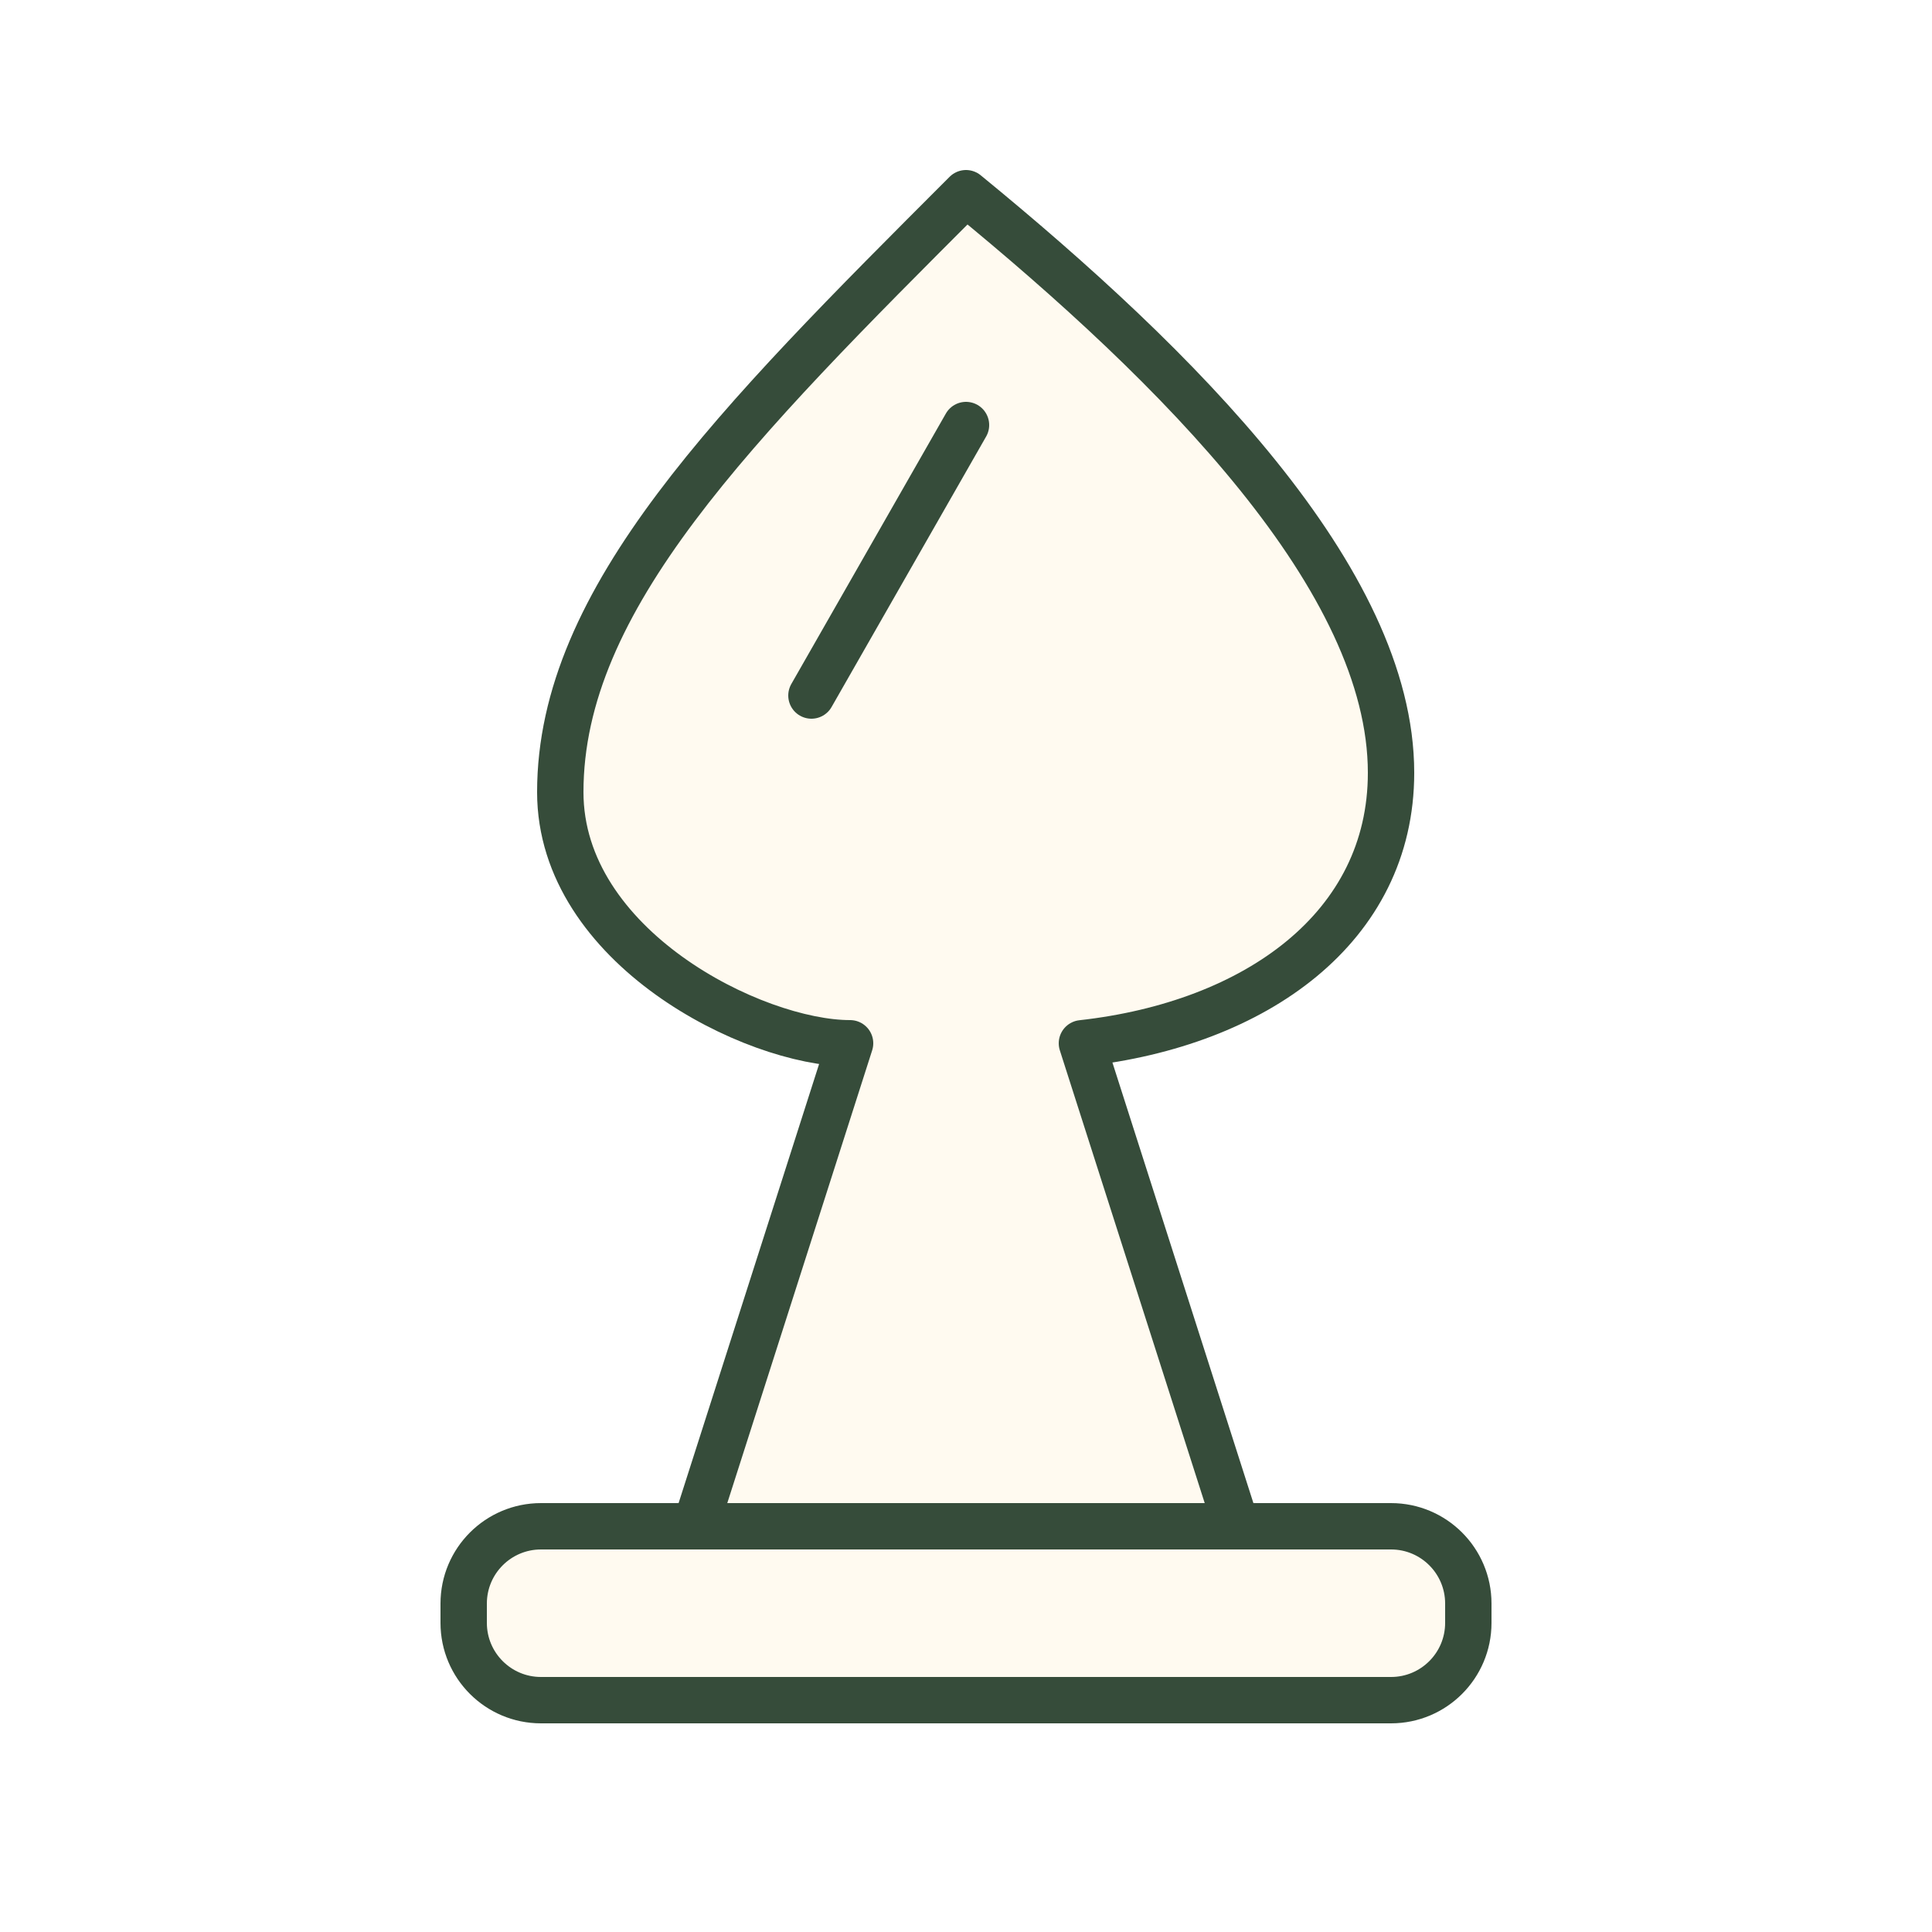
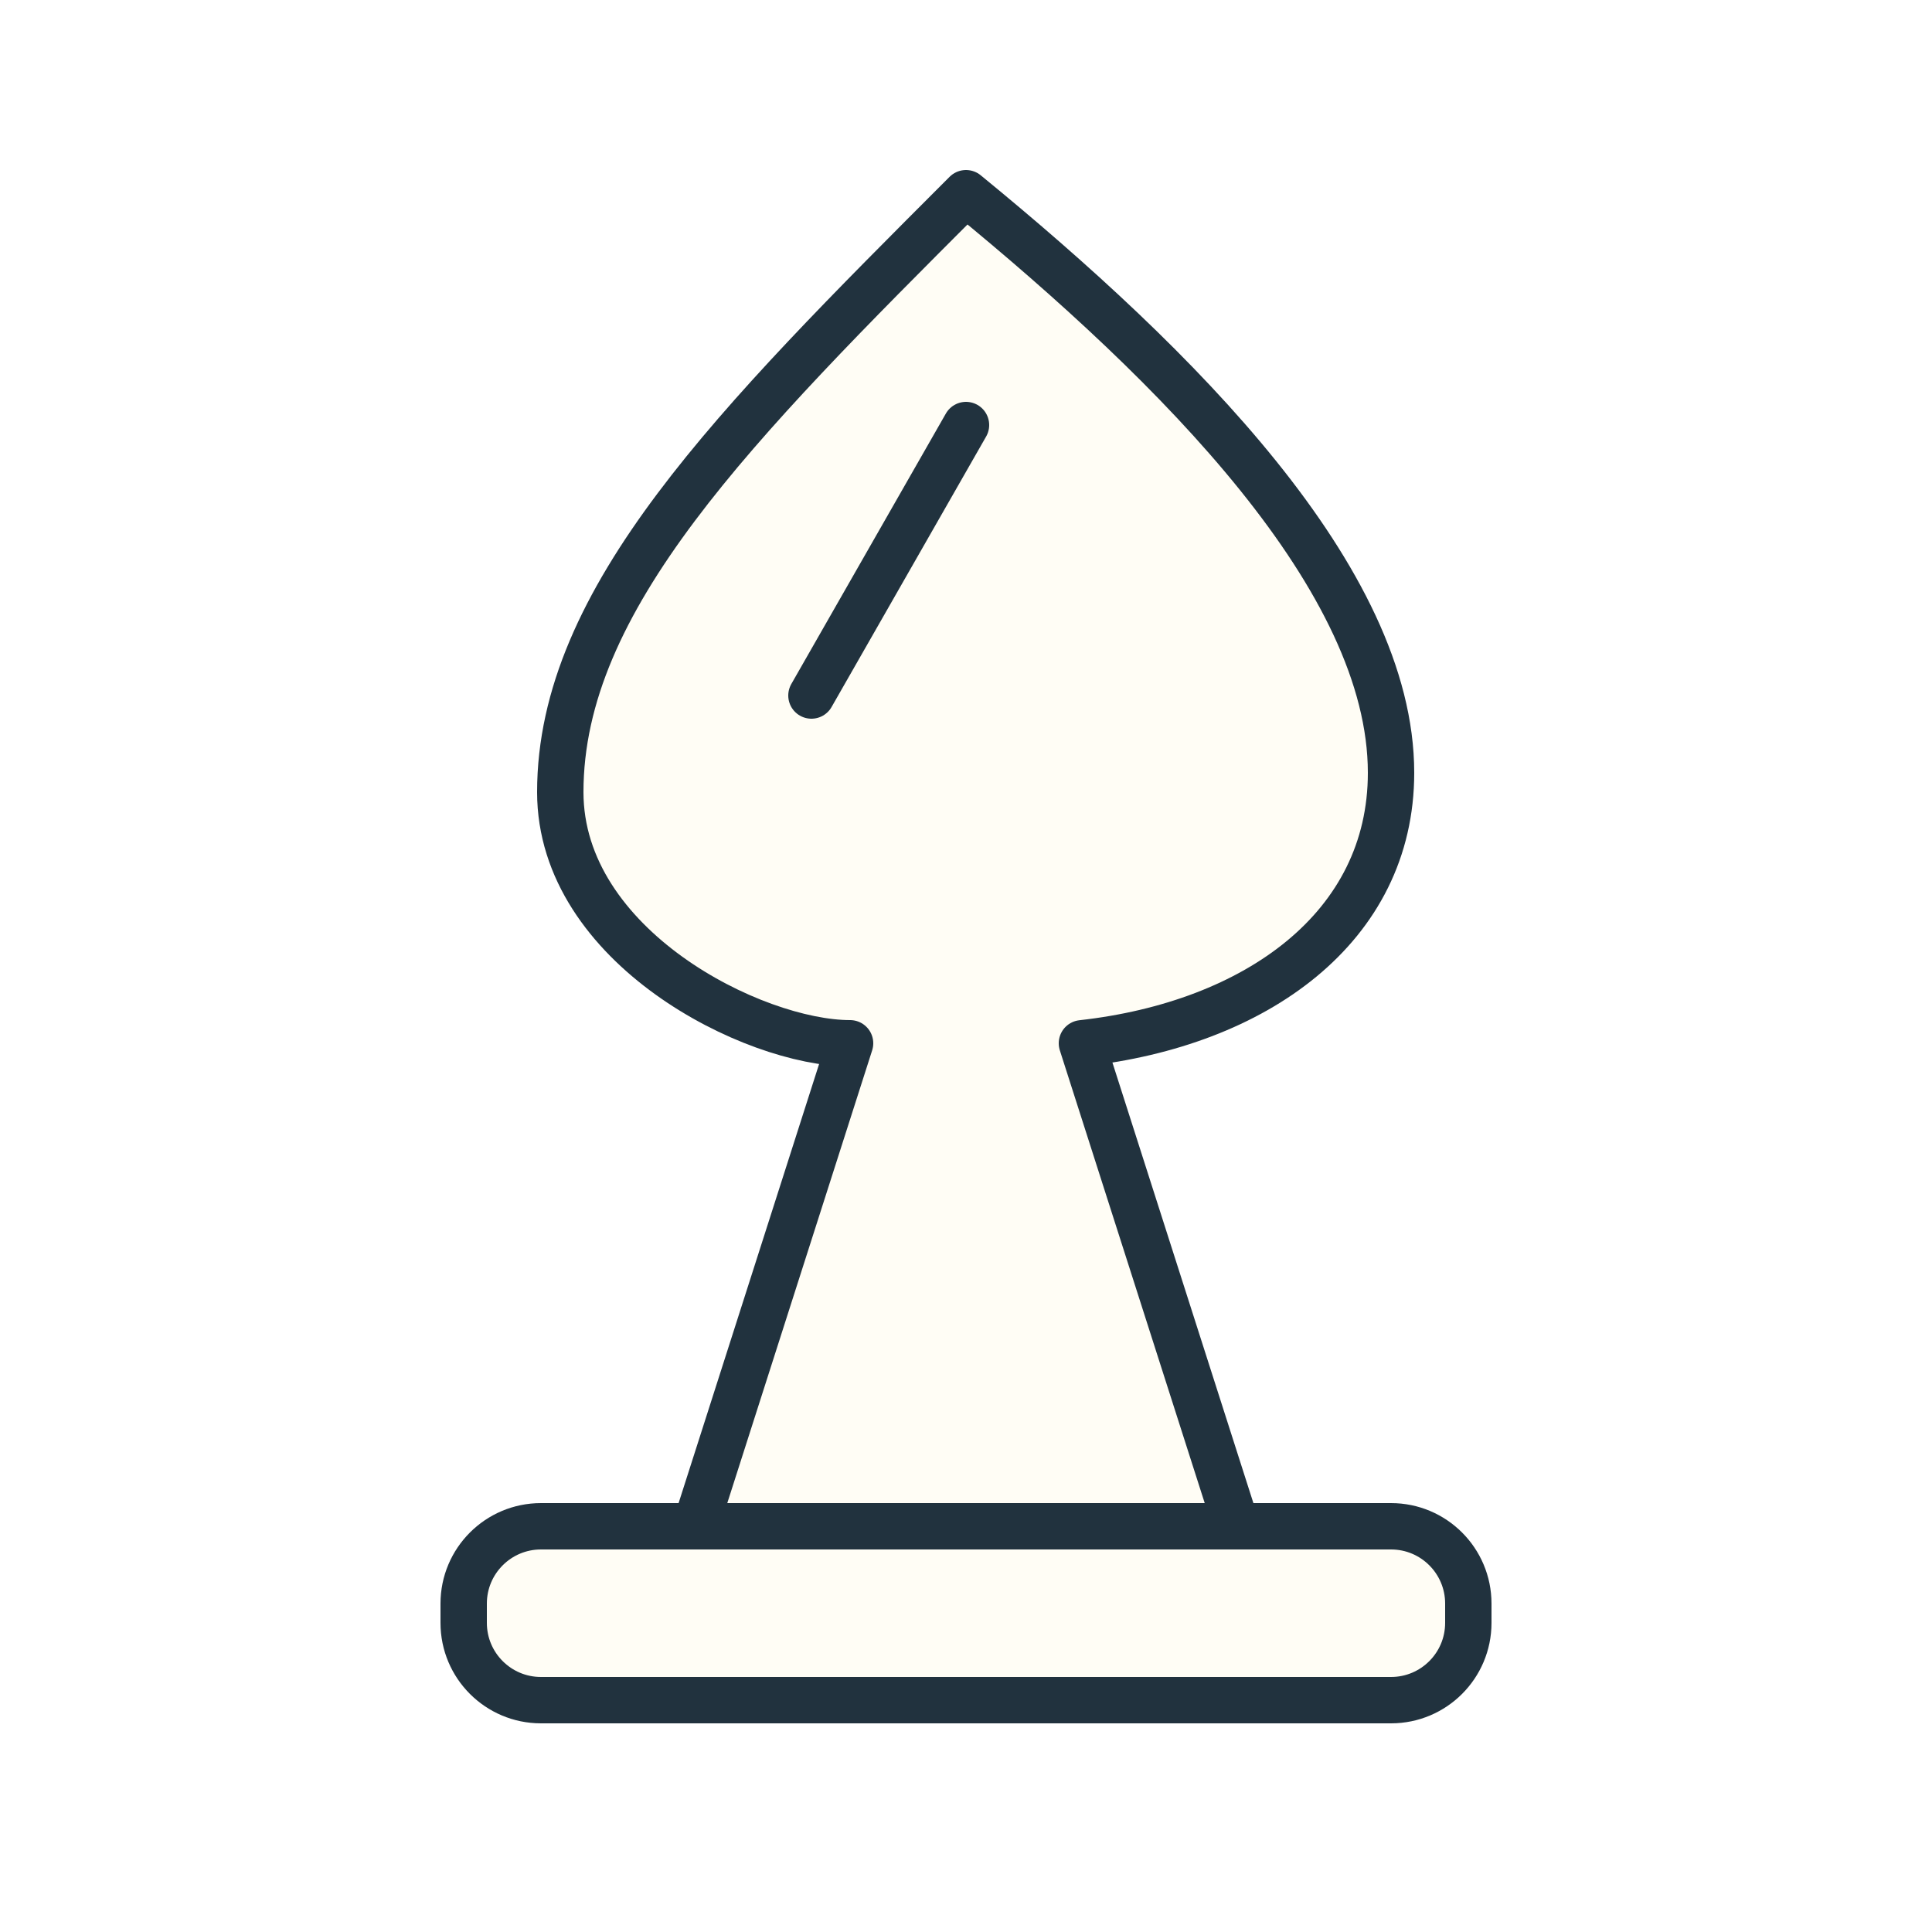
<svg xmlns="http://www.w3.org/2000/svg" viewBox="0 0 100 100">
-   <g fill="#fffaf0" stroke="#364c3a" stroke-width="2.4" stroke-linejoin="round" stroke-linecap="round">
+   <g fill="#fffdf5" stroke="#21323e" stroke-width="2.4" stroke-linejoin="round" stroke-linecap="round">
    <path d="M50 10c-12 12-21 21-21 31 0 8 10 13 15 13l-8 25h28l-8-25c9-1 16-6 16-14 0-10-11-21-22-30Z" />
    <path d="m50 22-8 14" fill="none" />
    <rect x="24" y="79" width="52" height="9" rx="4" />
  </g>
</svg>
